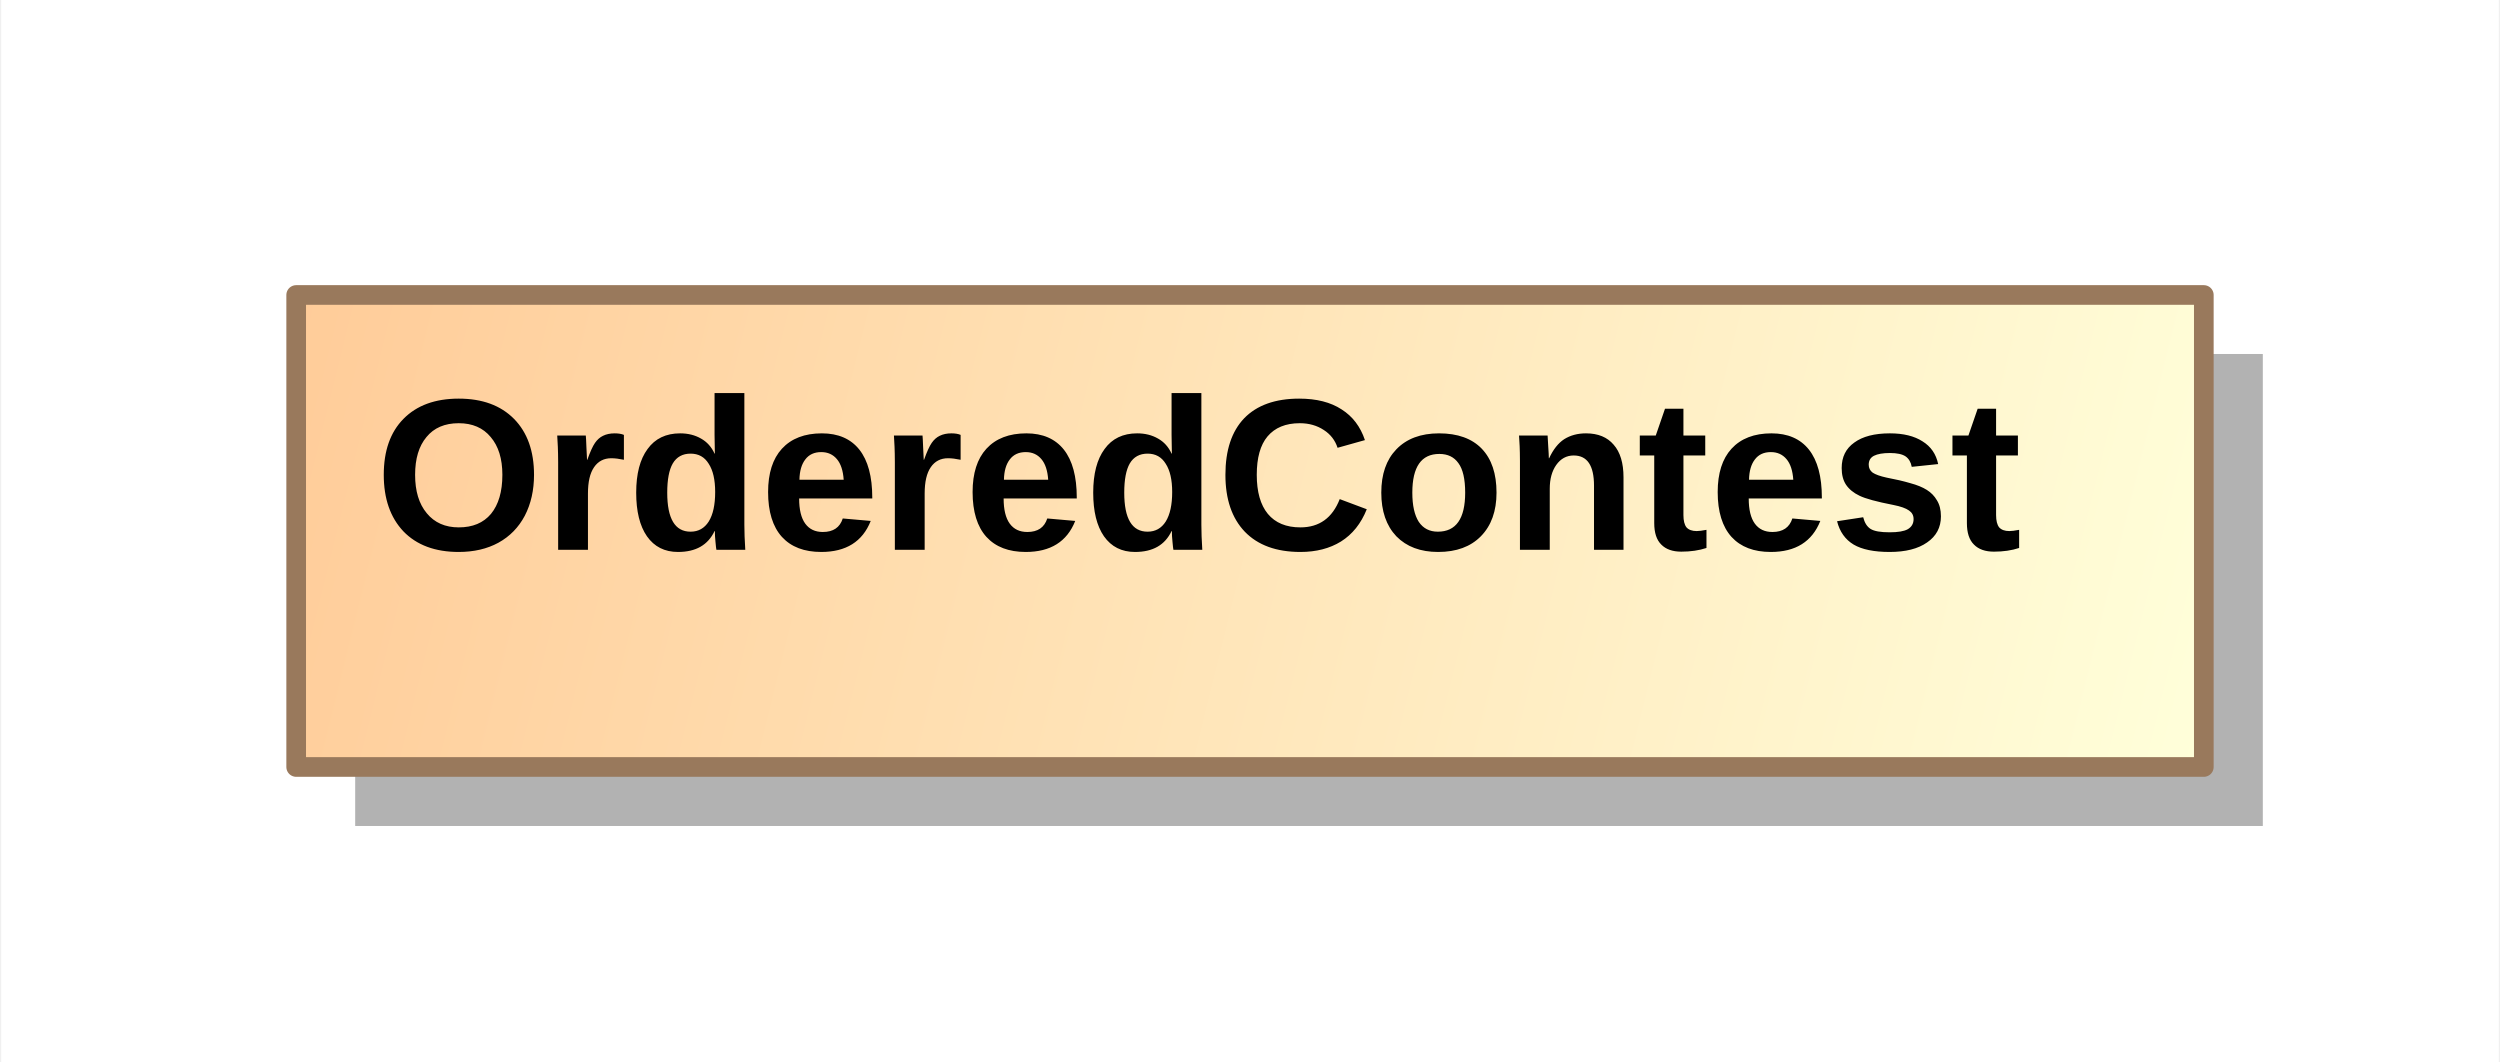
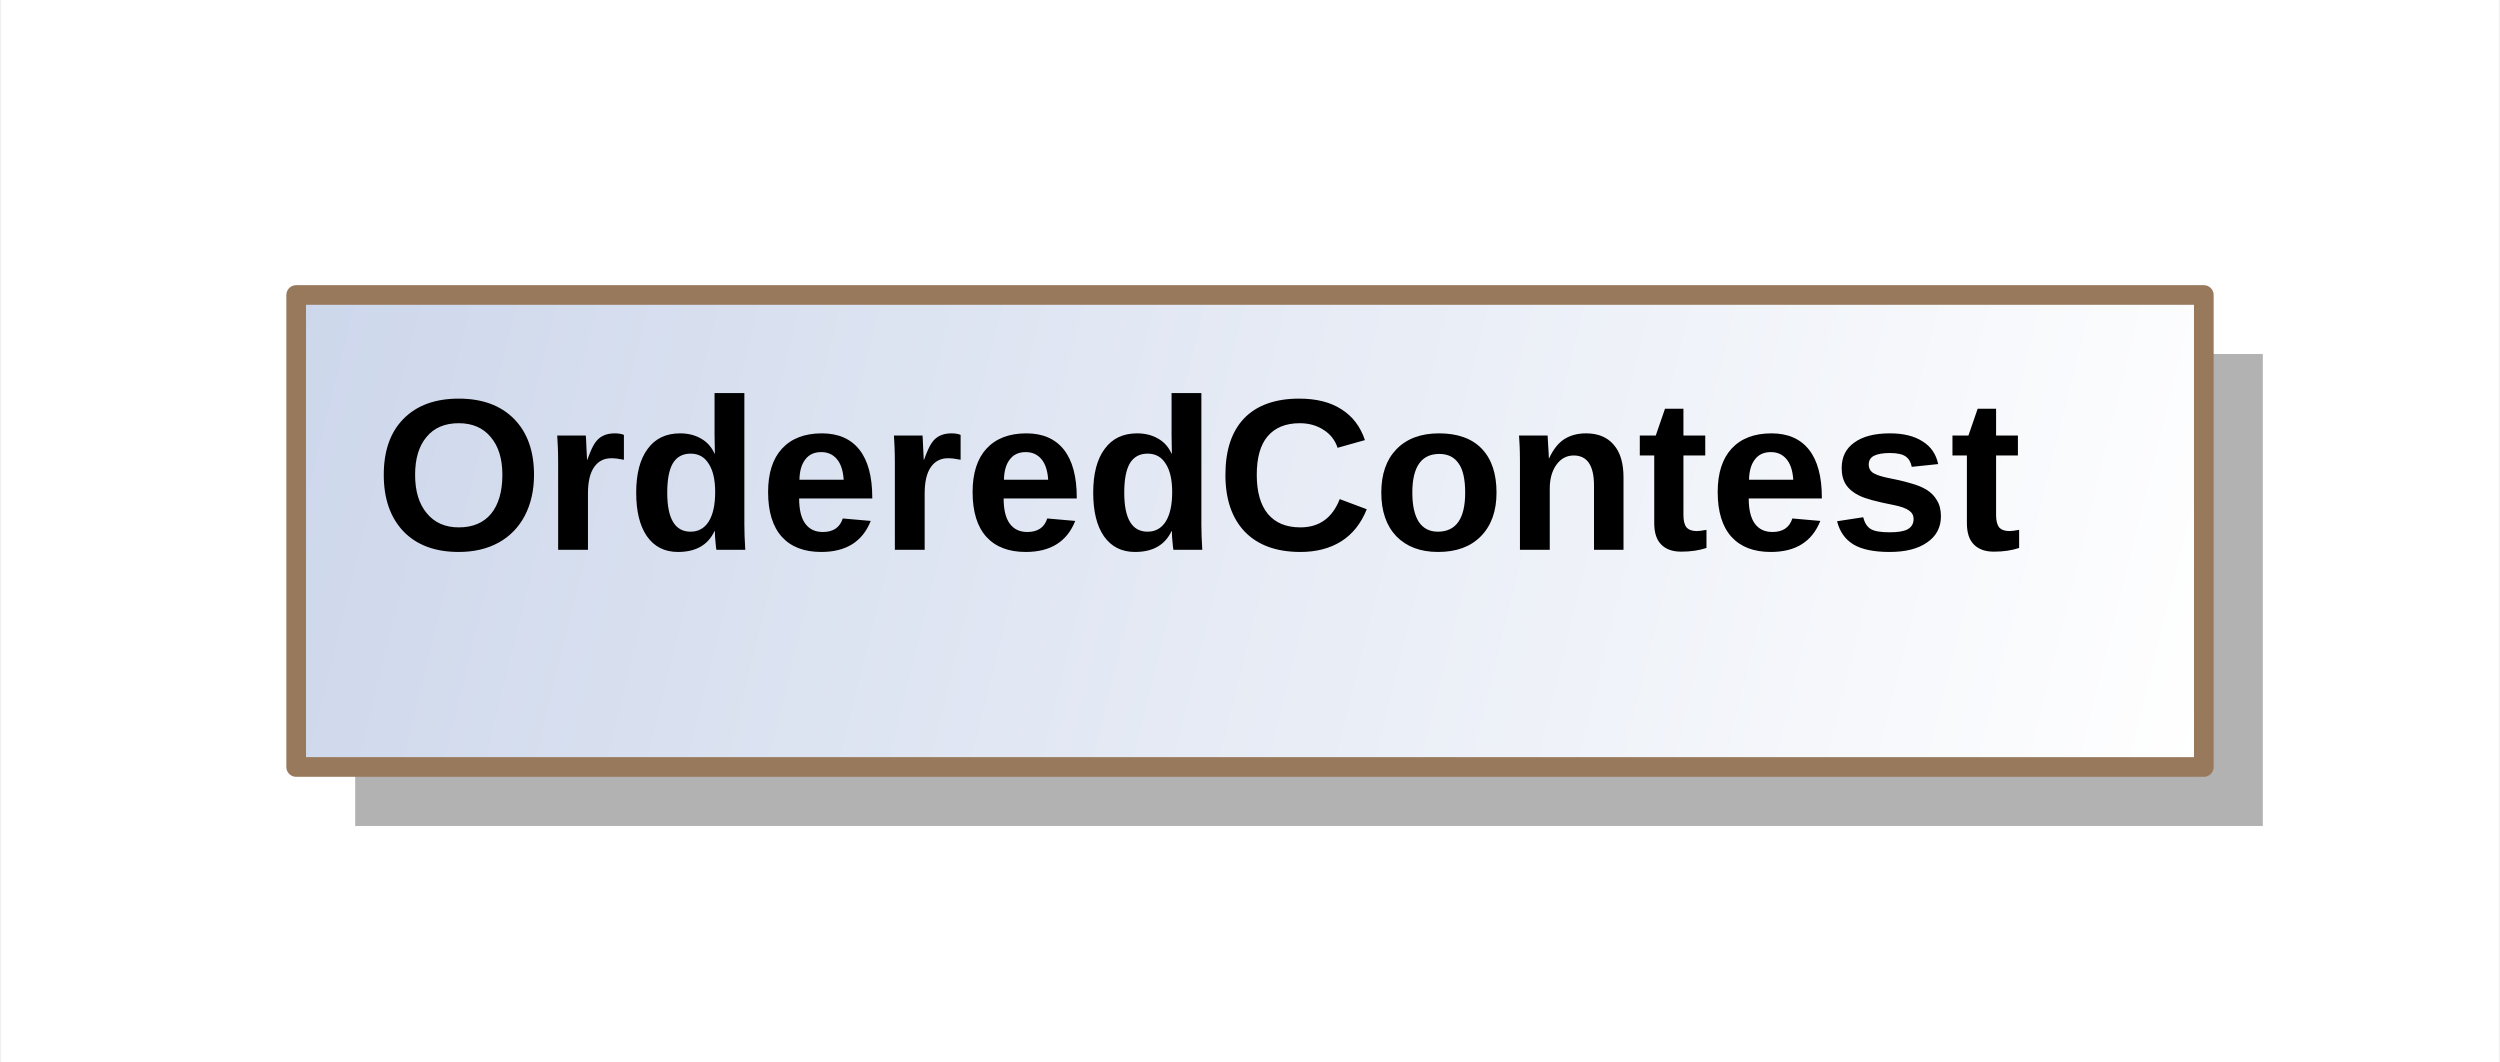
<svg xmlns="http://www.w3.org/2000/svg" fill-opacity="1" color-rendering="auto" color-interpolation="auto" text-rendering="auto" stroke="black" stroke-linecap="square" width="1.323in" stroke-miterlimit="10" shape-rendering="auto" stroke-opacity="1" fill="black" stroke-dasharray="none" font-weight="normal" stroke-width="1" viewBox="0 0 127 54" height="0.562in" font-family="'Arial'" font-style="normal" stroke-linejoin="miter" font-size="12" stroke-dashoffset="0" image-rendering="auto">
  <defs id="genericDefs" />
  <g>
    <defs id="defs1">
-       <linearGradient x1="1204" gradientUnits="userSpaceOnUse" x2="1301" y1="567" y2="591" id="linearGradient1" spreadMethod="pad">
-         <stop stop-opacity="1" stop-color="rgb(255,204,153)" offset="0%" />
-         <stop stop-opacity="1" stop-color="rgb(255,255,218)" offset="100%" />
+       <linearGradient x1="1204" gradientUnits="userSpaceOnUse" x2="1301" y1="565" y2="589" id="linearGradient1" spreadMethod="pad">
+         <stop stop-opacity="1" stop-color="rgb(205,215,235)" offset="0%" />
+         <stop stop-opacity="1" stop-color="white" offset="100%" />
      </linearGradient>
      <clipPath clipPathUnits="userSpaceOnUse" id="clipPath1">
        <path d="M0 0 L127 0 L127 54 L0 54 L0 0 Z" />
      </clipPath>
      <clipPath clipPathUnits="userSpaceOnUse" id="clipPath2">
-         <path d="M1189 552 L1316 552 L1316 606 L1189 606 L1189 552 Z" />
+         <path d="M1189 550 L1316 550 L1316 604 L1189 604 L1189 550 Z" />
      </clipPath>
    </defs>
    <g fill="white" stroke="white">
      <rect x="0" width="127" height="54" y="0" clip-path="url(#clipPath1)" stroke="none" />
-       <rect x="1207" y="570" transform="translate(-1189,-552)" clip-path="url(#clipPath2)" fill="rgb(178,178,178)" width="97" text-rendering="geometricPrecision" height="24" stroke="none" />
-       <rect x="1204" y="567" transform="translate(-1189,-552)" clip-path="url(#clipPath2)" fill="url(#linearGradient1)" width="97" text-rendering="geometricPrecision" height="24" stroke="none" />
+       <rect x="1207" y="568" transform="translate(-1189,-550)" clip-path="url(#clipPath2)" fill="rgb(178,178,178)" width="97" text-rendering="geometricPrecision" height="24" stroke="none" />
+       <rect x="1204" y="565" transform="translate(-1189,-550)" clip-path="url(#clipPath2)" fill="url(#linearGradient1)" width="97" text-rendering="geometricPrecision" height="24" stroke="none" />
    </g>
-     <g fill="rgb(153,121,92)" text-rendering="geometricPrecision" transform="translate(-1189,-552)" stroke-linecap="butt" stroke="rgb(153,121,92)" stroke-linejoin="round">
-       <rect fill="none" x="1204" width="97" height="24" y="567" clip-path="url(#clipPath2)" />
+     <g fill="rgb(153,121,92)" text-rendering="geometricPrecision" transform="translate(-1189,-550)" stroke-linecap="butt" stroke="rgb(153,121,92)" stroke-linejoin="round">
+       <rect fill="none" x="1204" width="97" height="24" y="565" clip-path="url(#clipPath2)" />
    </g>
-     <g text-rendering="geometricPrecision" font-size="11" font-weight="bold" transform="translate(-1189,-552)" stroke-linecap="butt" stroke-linejoin="round">
-       <text x="1208" space="preserve" y="579.958" clip-path="url(#clipPath2)" stroke="none">OrderedContest</text>
+     <g text-rendering="geometricPrecision" font-size="11" font-weight="bold" transform="translate(-1189,-550)" stroke-linecap="butt" stroke-linejoin="round">
+       <text x="1208" space="preserve" y="577.958" clip-path="url(#clipPath2)" stroke="none">OrderedContest</text>
    </g>
  </g>
</svg>
